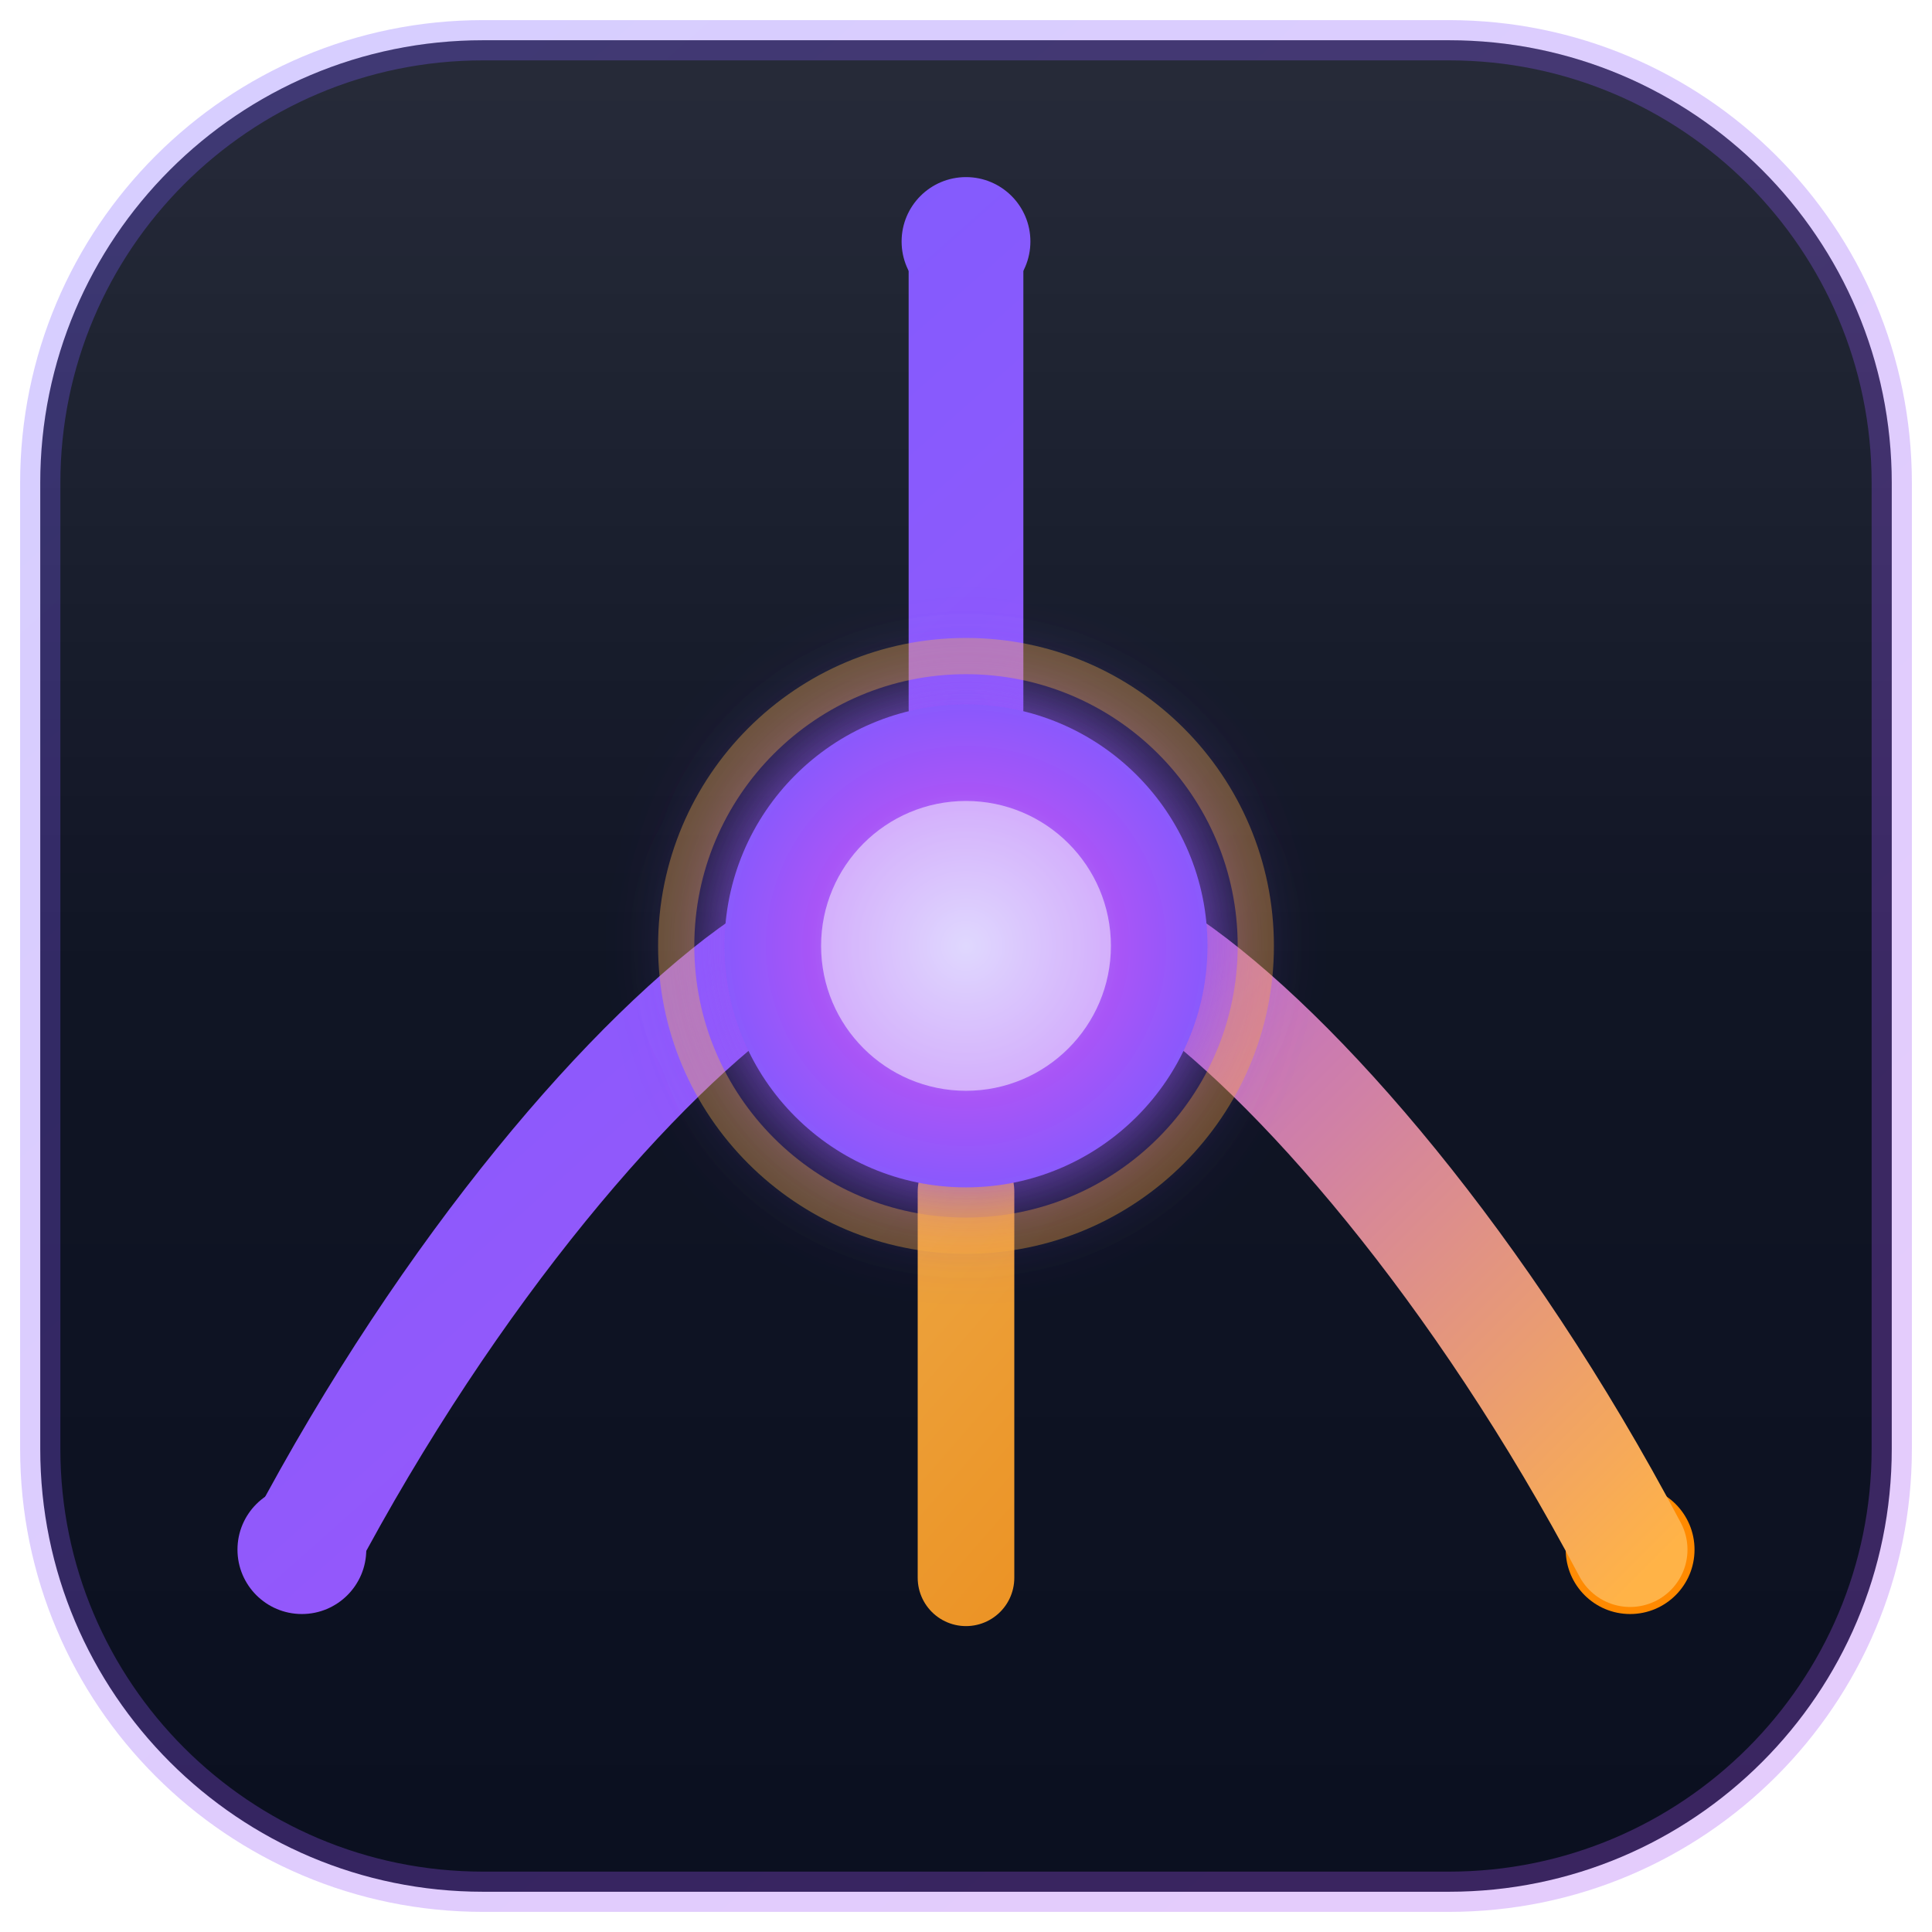
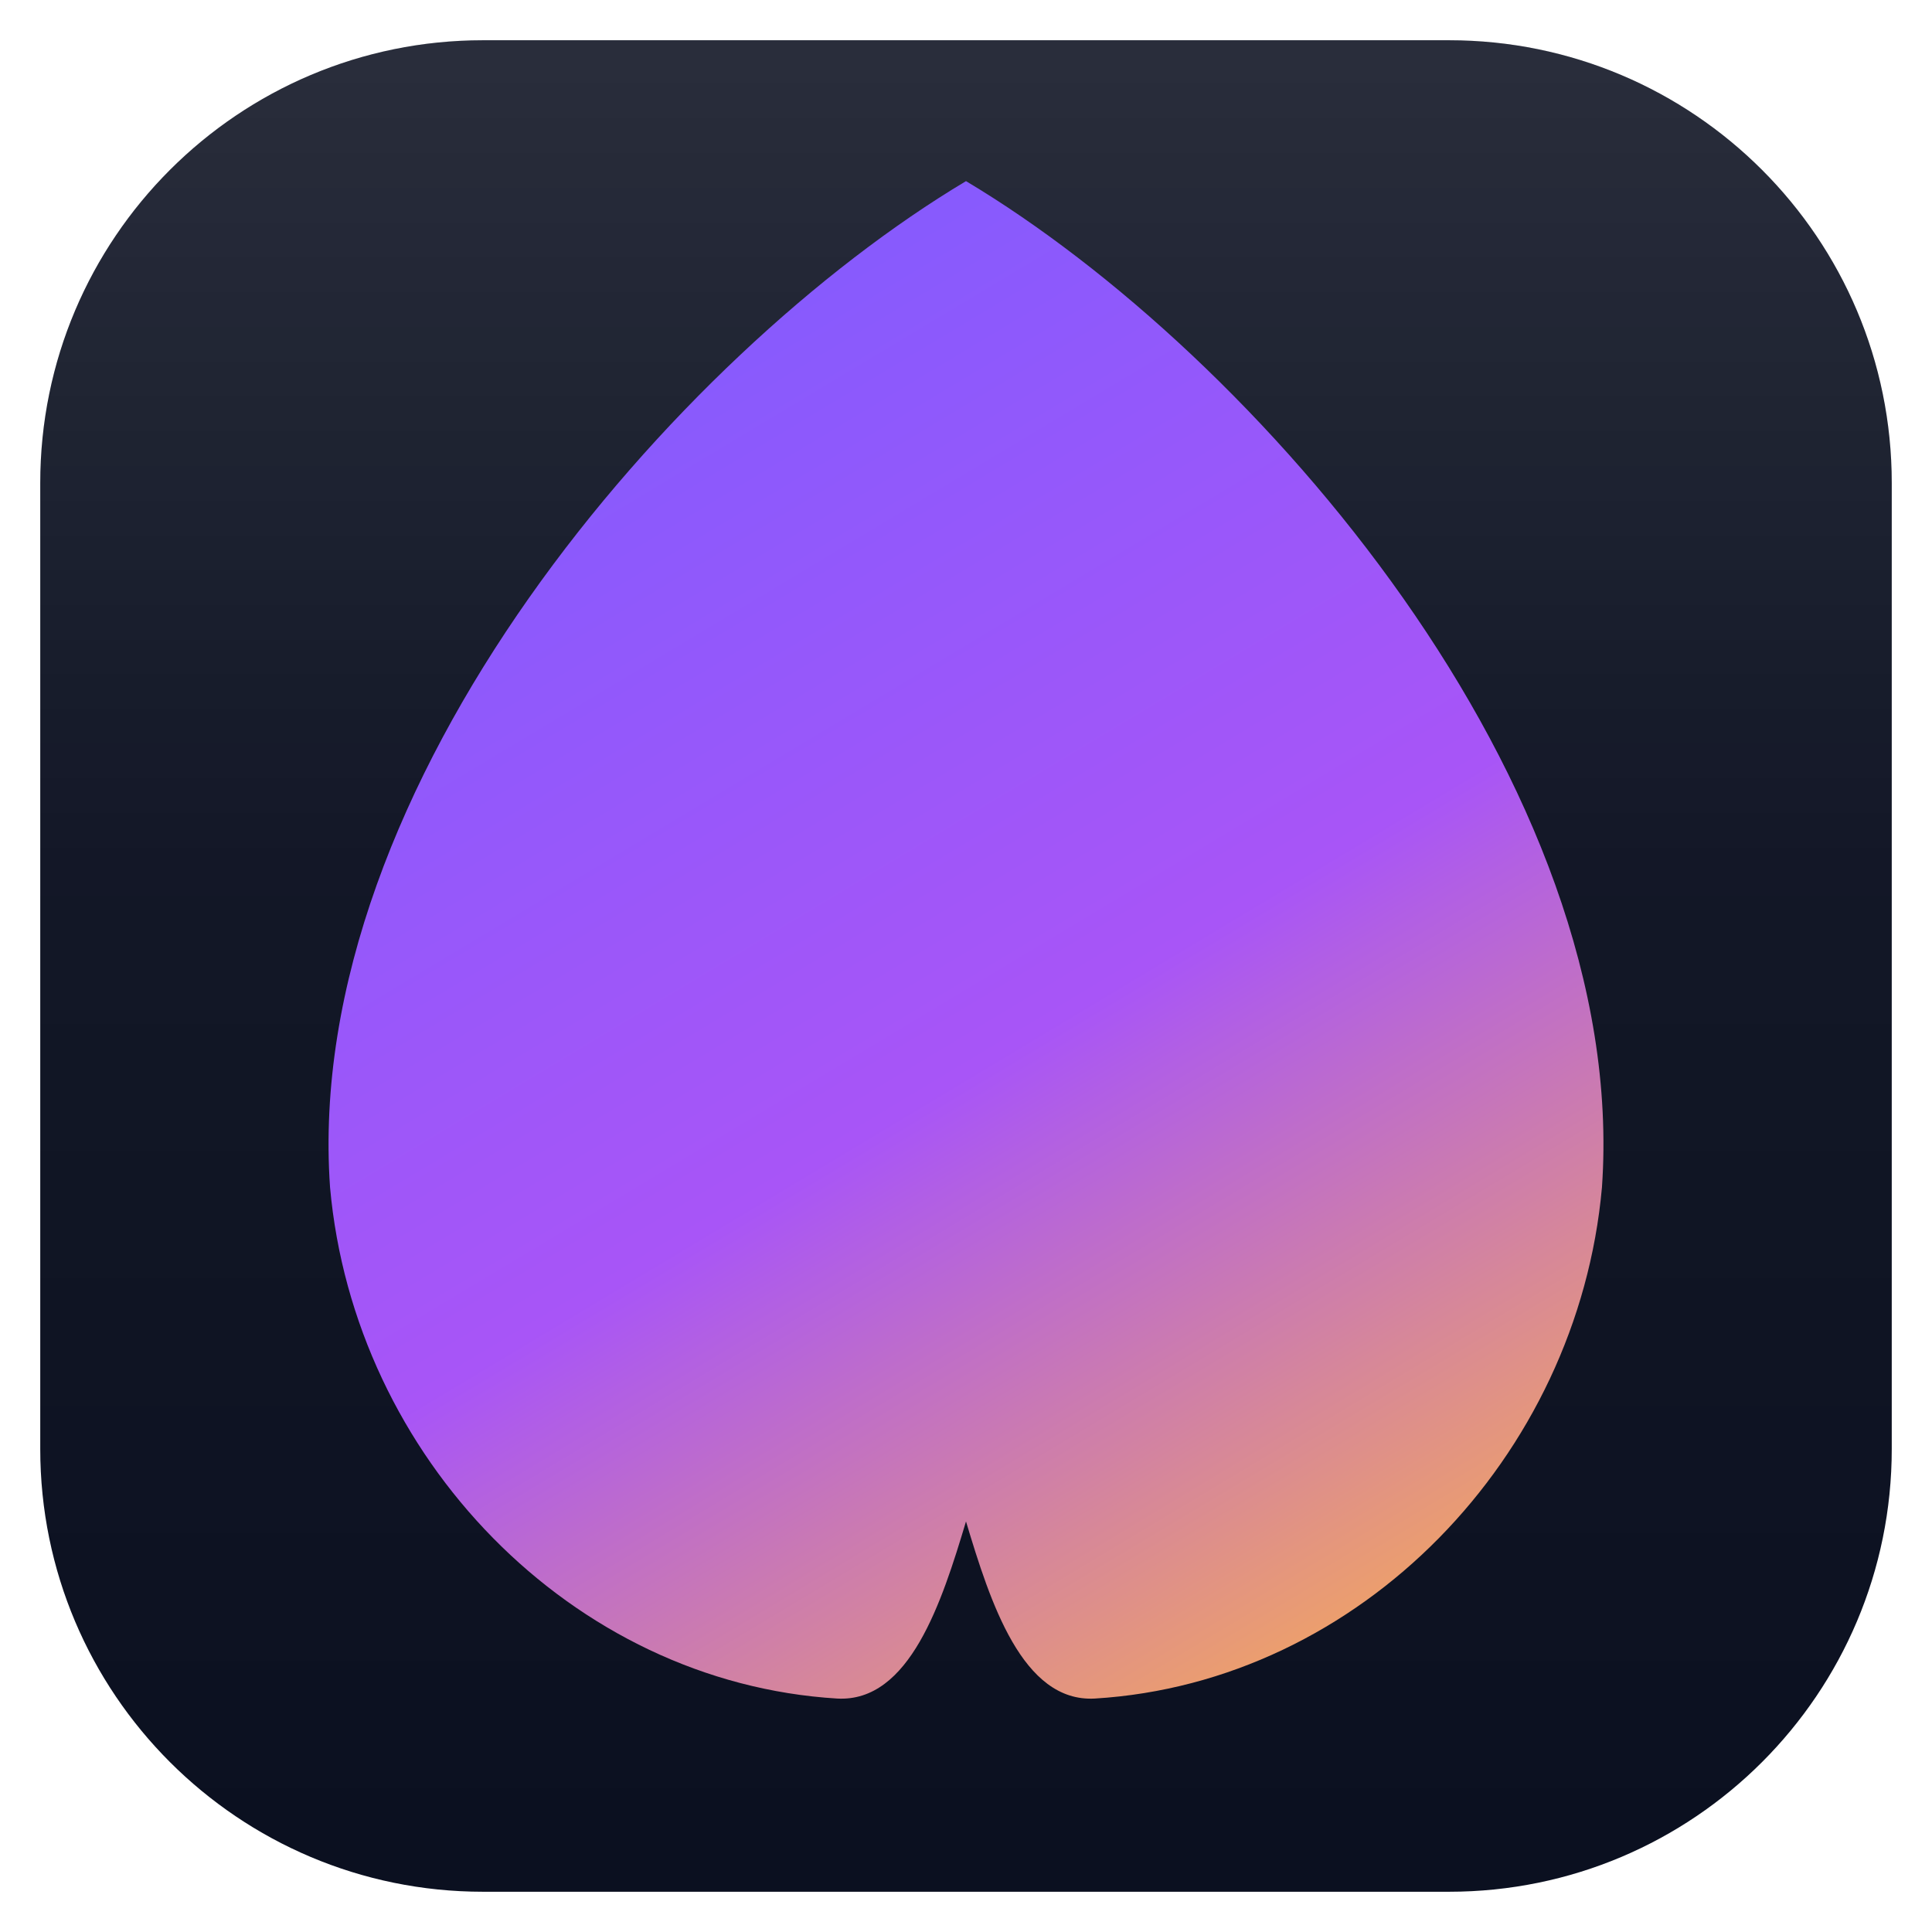
<svg xmlns="http://www.w3.org/2000/svg" viewBox="0 0 48 48" fill="none" role="img" aria-label="GetTrainMate">
  <defs>
-     <linearGradient id="primary" x1="8" y1="6" x2="40" y2="42" gradientUnits="userSpaceOnUse">
+     <linearGradient id="fill" x1="12" y1="4" x2="36" y2="44" gradientUnits="userSpaceOnUse">
      <stop stop-color="#7C5CFF" />
-       <stop offset="1" stop-color="#A855F7" />
-     </linearGradient>
-     <linearGradient id="accent" x1="22" y1="28" x2="38" y2="42" gradientUnits="userSpaceOnUse">
-       <stop stop-color="#FFB347" />
-       <stop offset="1" stop-color="#FF8A00" />
-     </linearGradient>
-     <linearGradient id="pathGrad" x1="8" y1="8" x2="40" y2="40" gradientUnits="userSpaceOnUse">
-       <stop stop-color="#7C5CFF" />
-       <stop offset="0.45" stop-color="#A855F7" />
+       <stop offset="0.55" stop-color="#A855F7" />
      <stop offset="1" stop-color="#FFB347" />
    </linearGradient>
    <linearGradient id="glass" x1="24" y1="2" x2="24" y2="46" gradientUnits="userSpaceOnUse">
-       <stop stop-color="#FFFFFF" stop-opacity="0.11" />
-       <stop offset="0.5" stop-color="#FFFFFF" stop-opacity="0.02" />
+       <stop stop-color="#FFFFFF" stop-opacity="0.12" />
+       <stop offset="0.45" stop-color="#FFFFFF" stop-opacity="0.03" />
      <stop offset="1" stop-color="#FFFFFF" stop-opacity="0" />
    </linearGradient>
-     <radialGradient id="orb" cx="0" cy="0" r="1" gradientUnits="userSpaceOnUse" gradientTransform="translate(24 23.5) scale(7)">
-       <stop stop-color="#C4B5FD" />
-       <stop offset="0.55" stop-color="#A855F7" />
-       <stop offset="1" stop-color="#7C5CFF" />
-     </radialGradient>
-     <filter id="glow" x="-50%" y="-50%" width="200%" height="200%">
-       <feGaussianBlur stdDeviation="1.25" result="b" />
-       <feMerge>
-         <feMergeNode in="b" />
-         <feMergeNode in="SourceGraphic" />
-       </feMerge>
-     </filter>
  </defs>
  <rect x="1" y="1" width="46" height="46" rx="11" fill="#0B1020" />
  <rect x="1" y="1" width="46" height="46" rx="11" fill="url(#glass)" />
-   <rect x="1" y="1" width="46" height="46" rx="11" stroke="url(#primary)" stroke-opacity="0.3" stroke-width="1" />
-   <circle cx="24" cy="6" r="1.6" fill="url(#primary)" />
-   <circle cx="7.5" cy="38.5" r="1.6" fill="url(#primary)" />
-   <circle cx="40.5" cy="38.5" r="1.6" fill="url(#accent)" />
-   <path d="M24 6 C24 11.5 24 15.5 24 17.6" stroke="url(#primary)" stroke-width="2.85" stroke-linecap="round" fill="none" />
-   <path d="M7.5 38.5 C11.2 31.5 15.8 26.2 19 24" stroke="url(#primary)" stroke-width="2.85" stroke-linecap="round" fill="none" />
-   <path d="M40.5 38.5 C36.8 31.5 32.2 26.2 29 24" stroke="url(#pathGrad)" stroke-width="2.85" stroke-linecap="round" fill="none" />
-   <path d="M24 29.6 C24 33.2 24 36.2 24 39.2" stroke="url(#accent)" stroke-width="2.4" stroke-linecap="round" fill="none" opacity="0.92" />
-   <path d="M24 17.8v5.4M20.4 23.5h7.2" stroke="#7C5CFF" stroke-opacity="0.13" stroke-width="1.3" stroke-linecap="round" />
-   <circle cx="24" cy="23.5" r="6" fill="url(#orb)" filter="url(#glow)" />
-   <circle cx="24" cy="23.5" r="7.2" stroke="url(#accent)" stroke-opacity="0.35" stroke-width="0.9" fill="none" />
-   <circle cx="24" cy="23.5" r="3.6" fill="#F5F3FF" fill-opacity="0.55" />
+   <path d="M24 4.5 C31.2 8.8 40.5 19.5 39.8 29.5 C39.2 36.2 33.8 41.8 27.2 42.2 C25.4 42.3 24.6 39.8 24 37.8 C23.4 39.8 22.6 42.3 20.8 42.2 C14.2 41.8 8.8 36.2 8.2 29.5 C7.5 19.5 16.8 8.8 24 4.5 Z" fill="url(#fill)" />
</svg>
